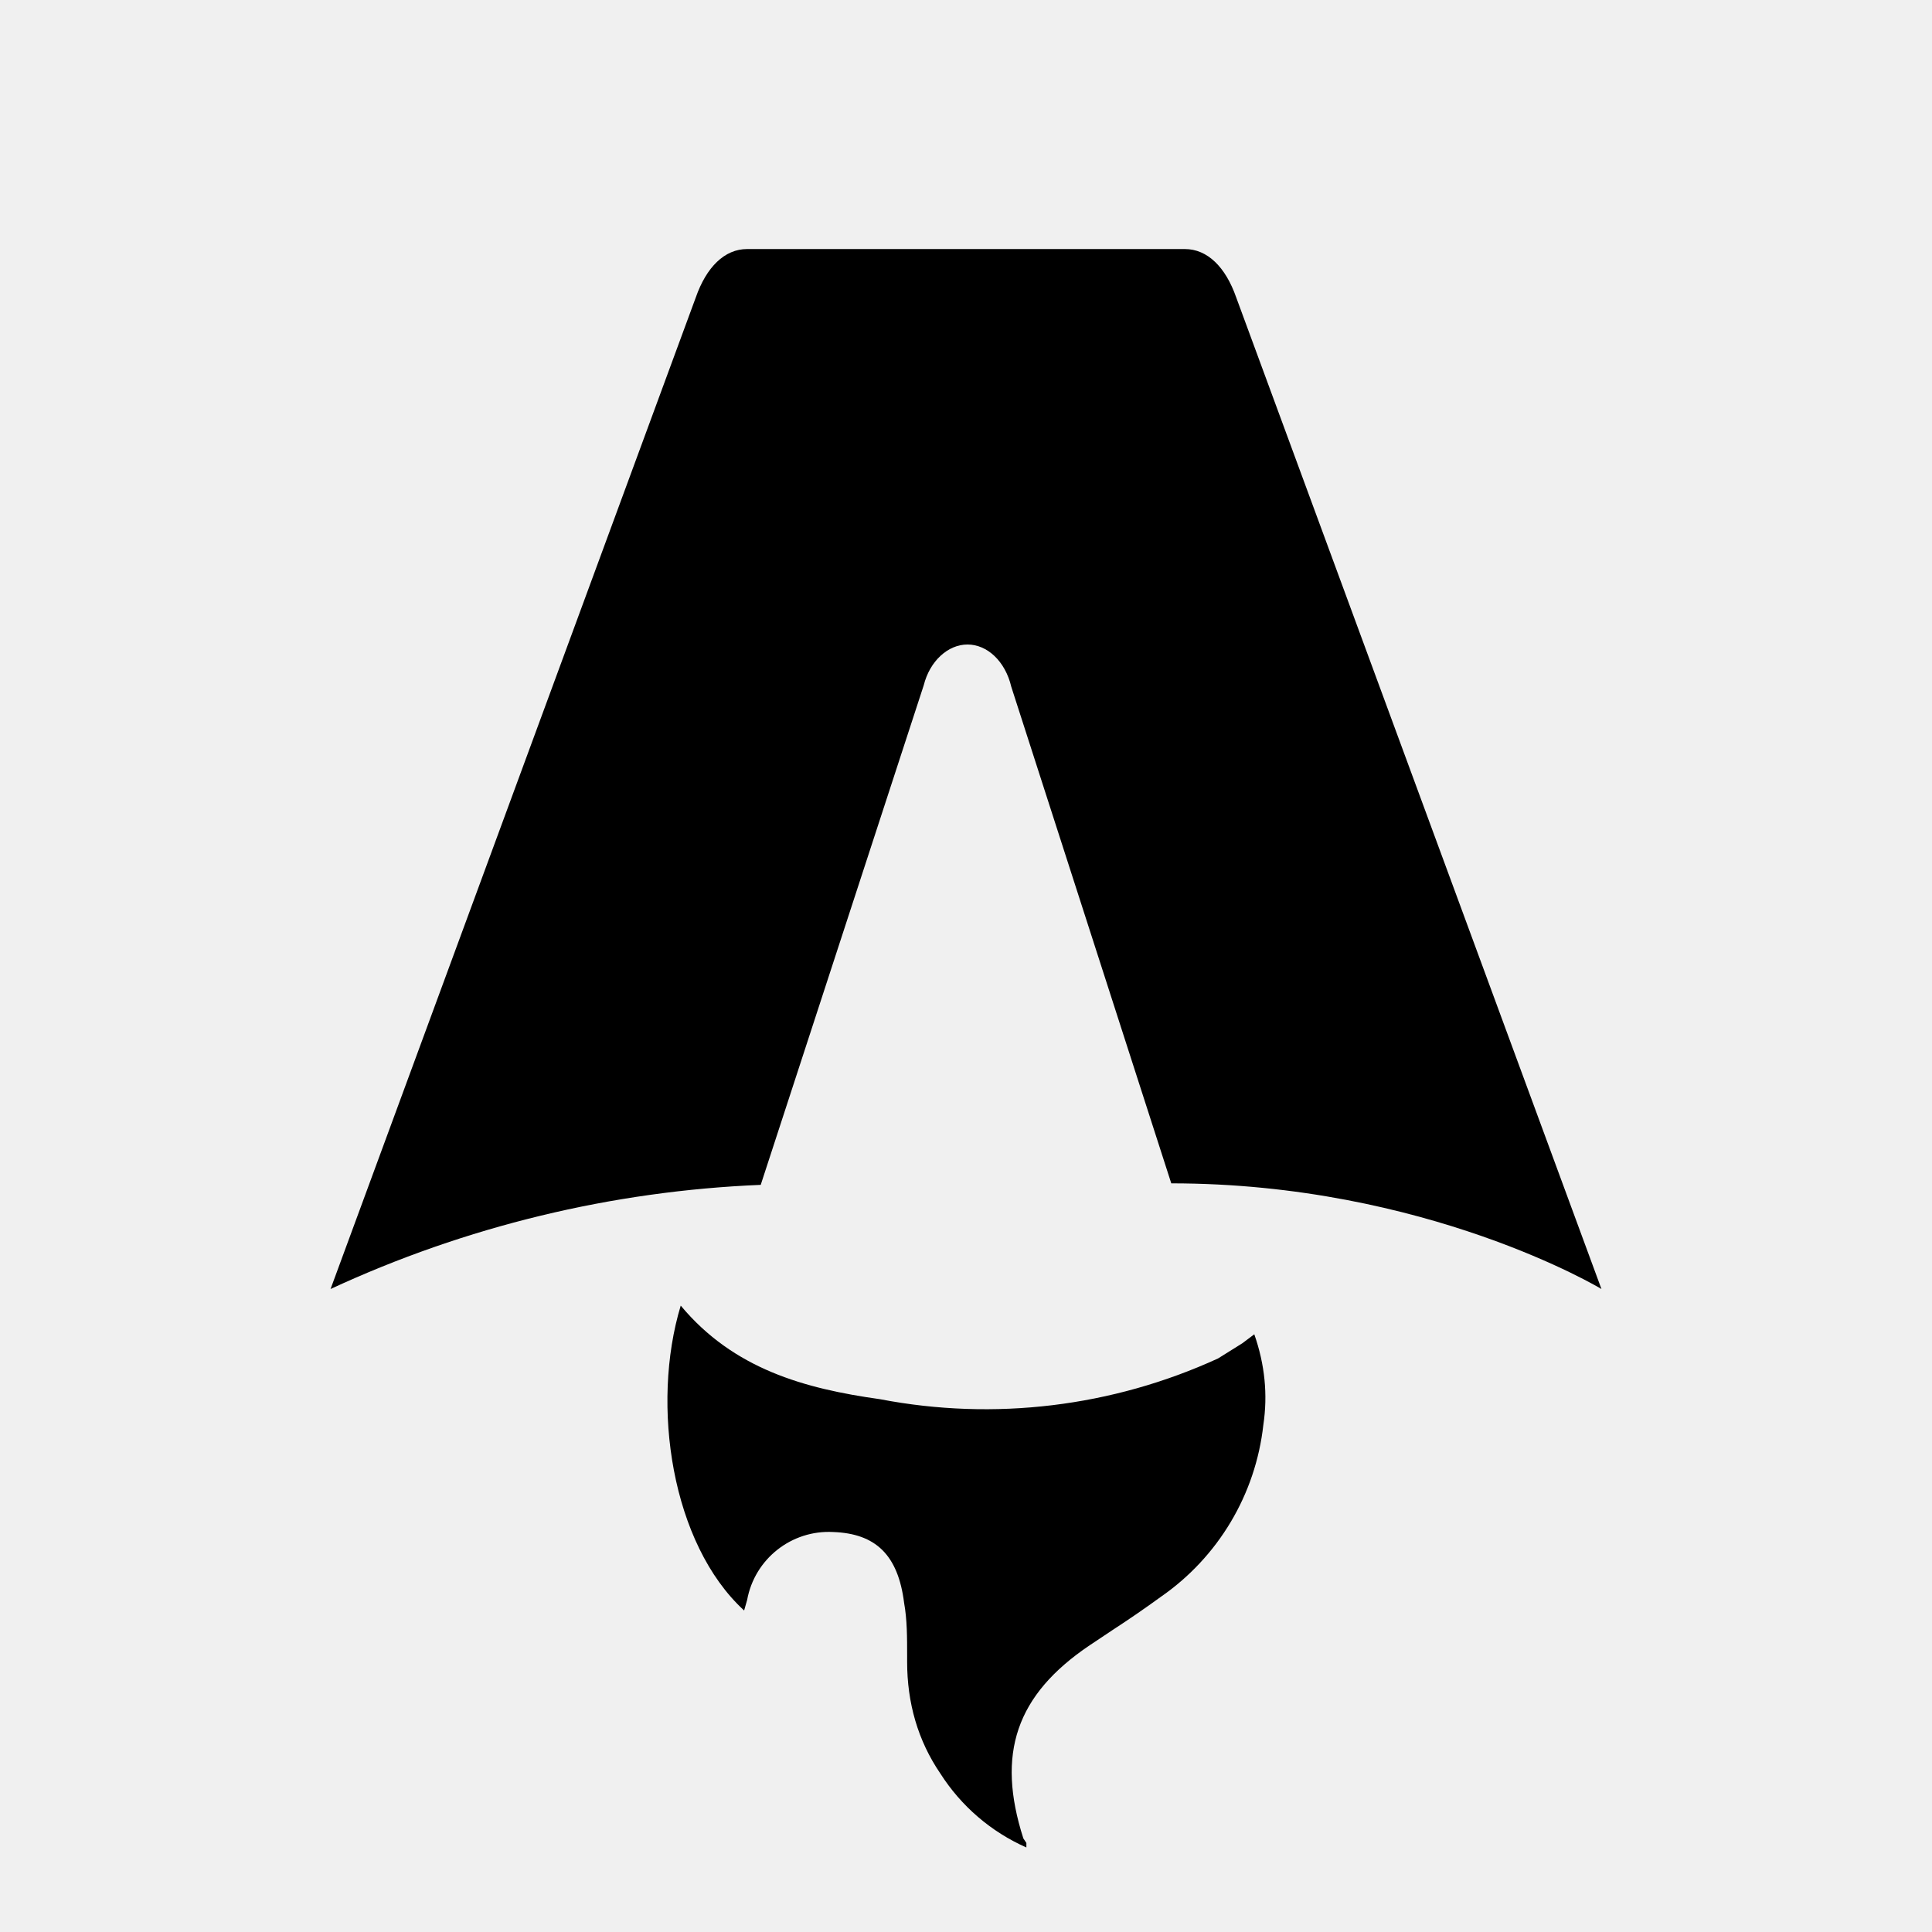
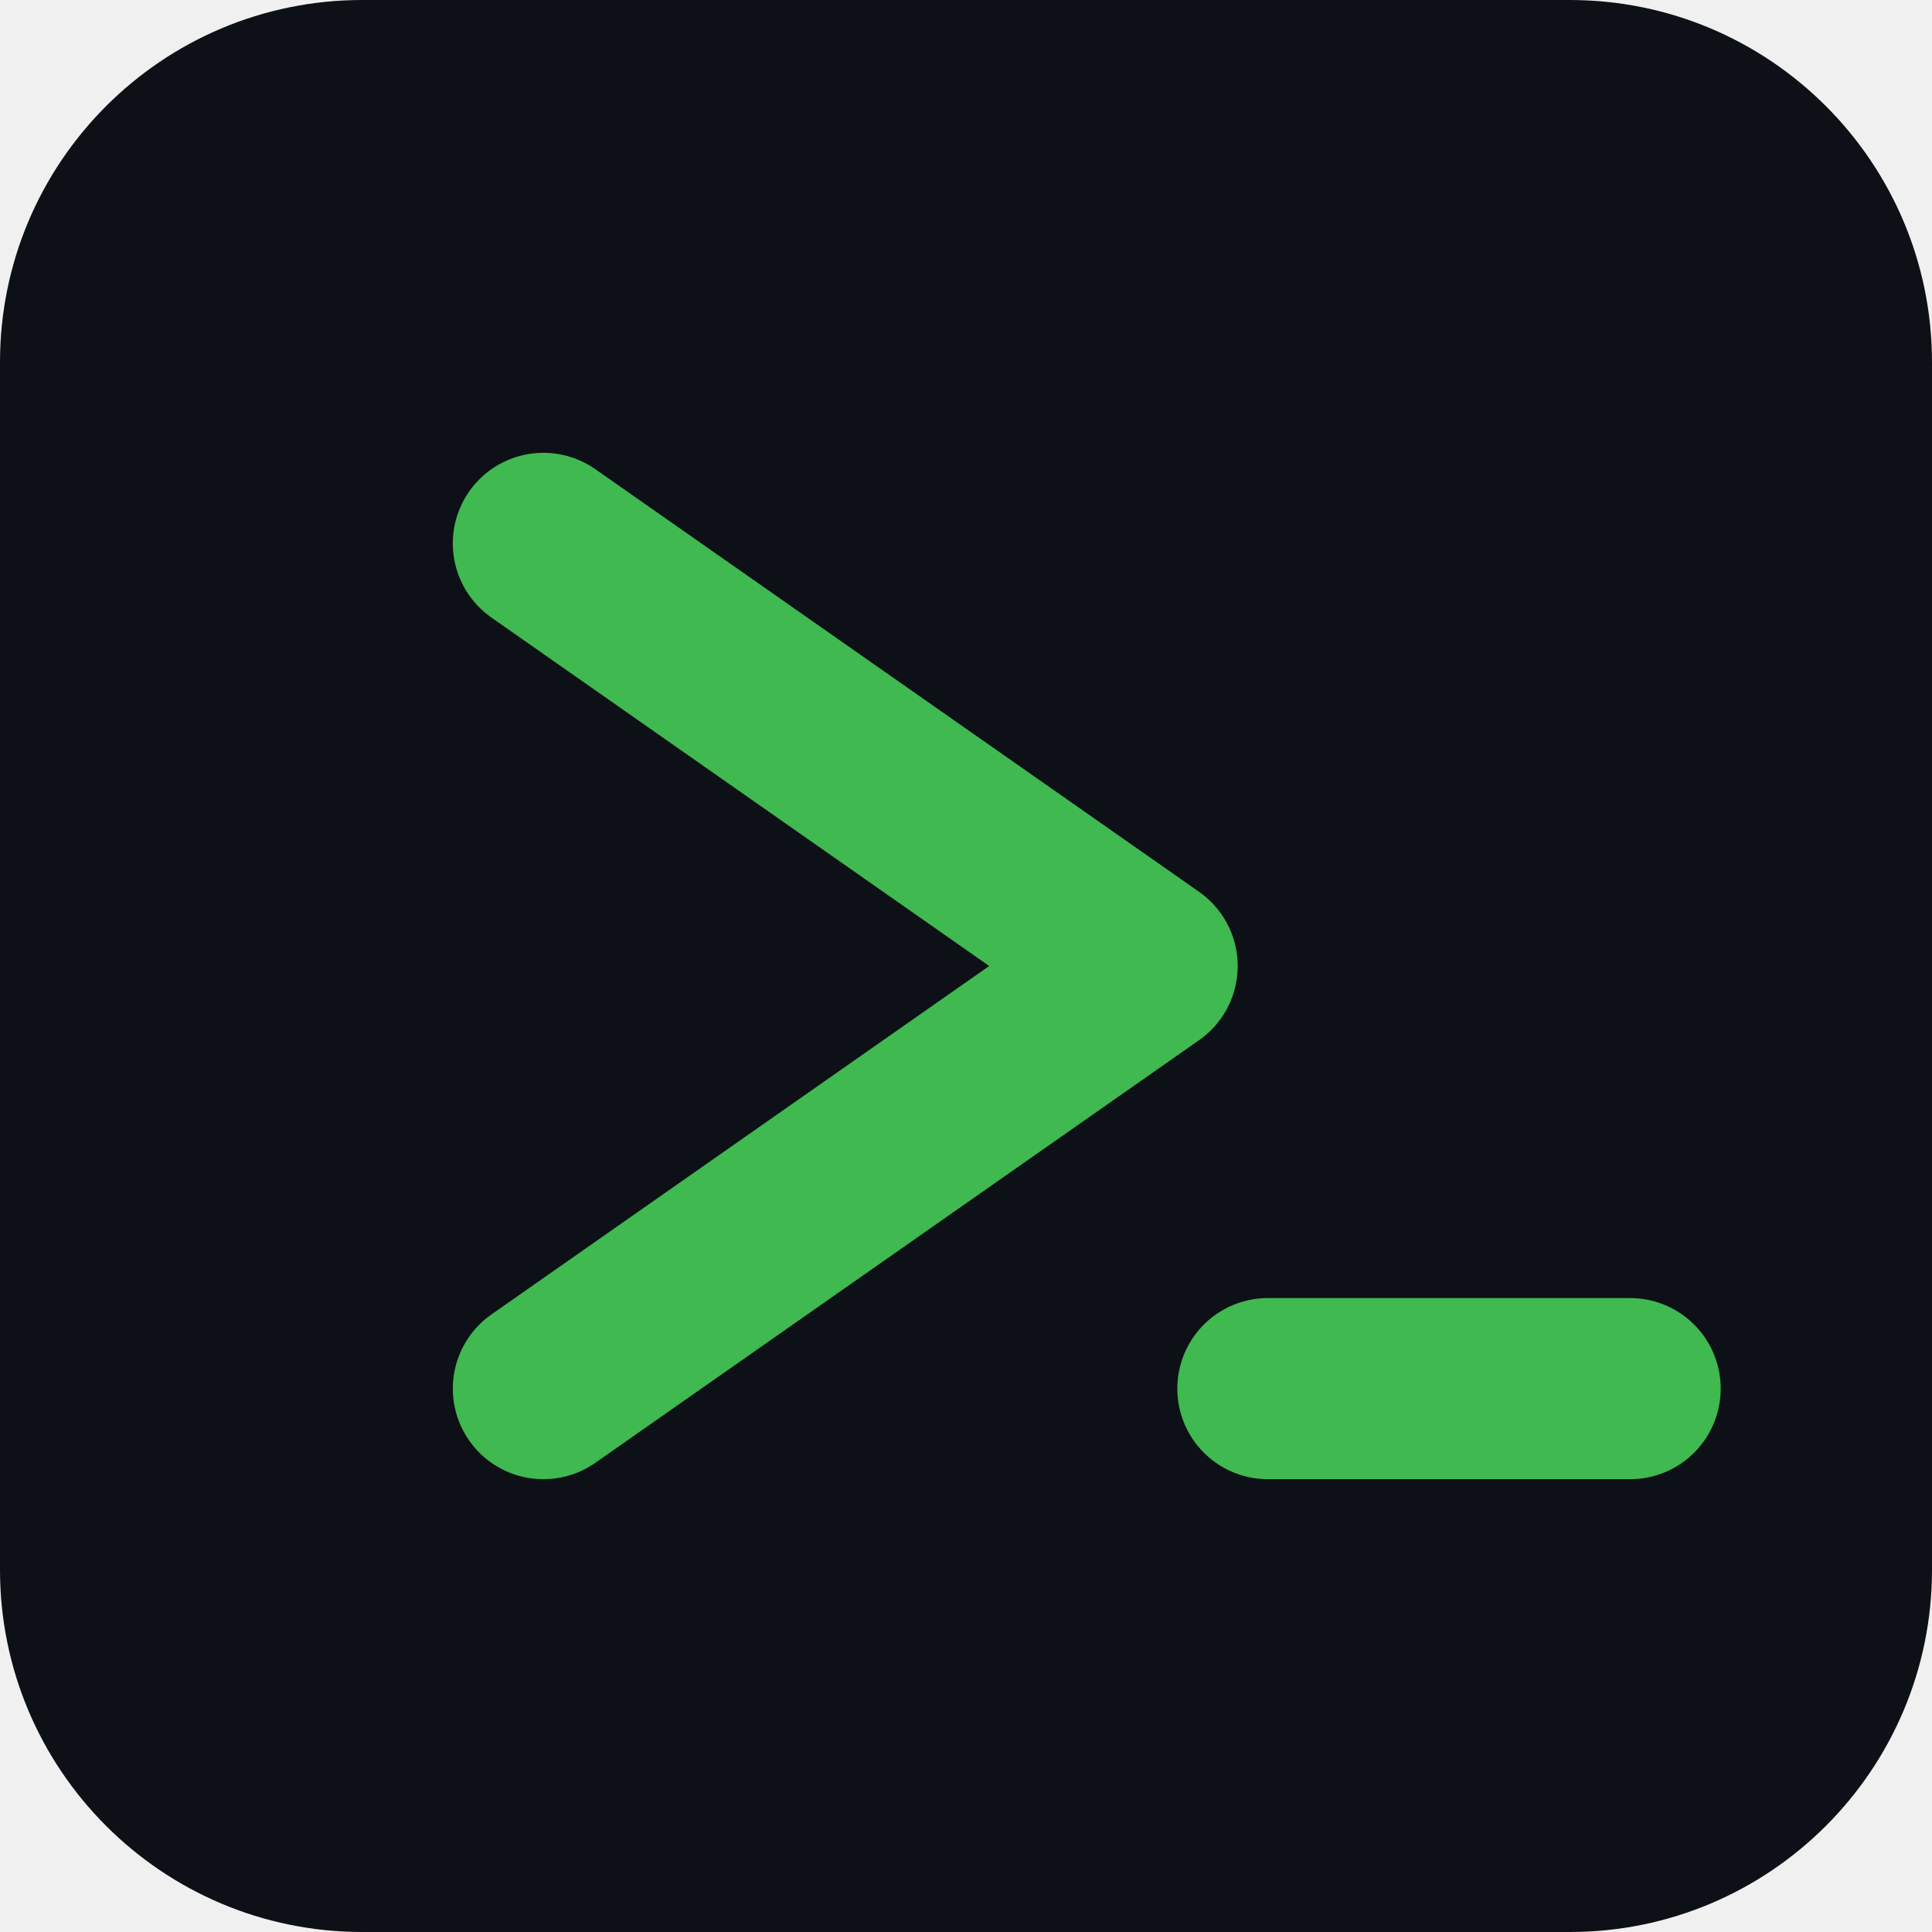
- <svg xmlns="http://www.w3.org/2000/svg" fill="none" viewBox="0 0 128 128">
-   <path d="M50.4 78.5a75.1 75.1 0 0 0-28.5 6.9l24.2-65.7c.7-2 1.9-3.2 3.4-3.2h29c1.5 0 2.7 1.2 3.4 3.2l24.2 65.7s-11.6-7-28.5-7L67 45.5c-.4-1.7-1.6-2.8-2.9-2.8-1.3 0-2.5 1.1-2.9 2.7L50.4 78.5Zm-1.1 28.2Zm-4.2-20.2c-2 6.6-.6 15.8 4.2 20.2a17.5 17.5 0 0 1 .2-.7 5.5 5.5 0 0 1 5.7-4.5c2.8.1 4.3 1.5 4.7 4.7.2 1.1.2 2.3.2 3.5v.4c0 2.7.7 5.2 2.2 7.4a13 13 0 0 0 5.7 4.9v-.3l-.2-.3c-1.8-5.6-.5-9.5 4.4-12.8l1.5-1a73 73 0 0 0 3.2-2.2 16 16 0 0 0 6.8-11.4c.3-2 .1-4-.6-6l-.8.6-1.6 1a37 37 0 0 1-22.4 2.7c-5-.7-9.7-2-13.2-6.2Z" />
-   <style>
-         path { fill: #000; }
-         @media (prefers-color-scheme: dark) {
-             path { fill: #FFF; }
-         }
-     </style>
+ <svg xmlns="http://www.w3.org/2000/svg" viewBox="0 0 64 64">
+   <rect width="64" height="64" fill="#0d1117" rx="12" />
+   <path d="M18 18 L38 32 L18 46" stroke="#3fb950" stroke-width="6" fill="none" stroke-linecap="round" stroke-linejoin="round" />
+   <line x1="42" y1="46" x2="54" y2="46" stroke="#3fb950" stroke-width="6" stroke-linecap="round" />
</svg>
